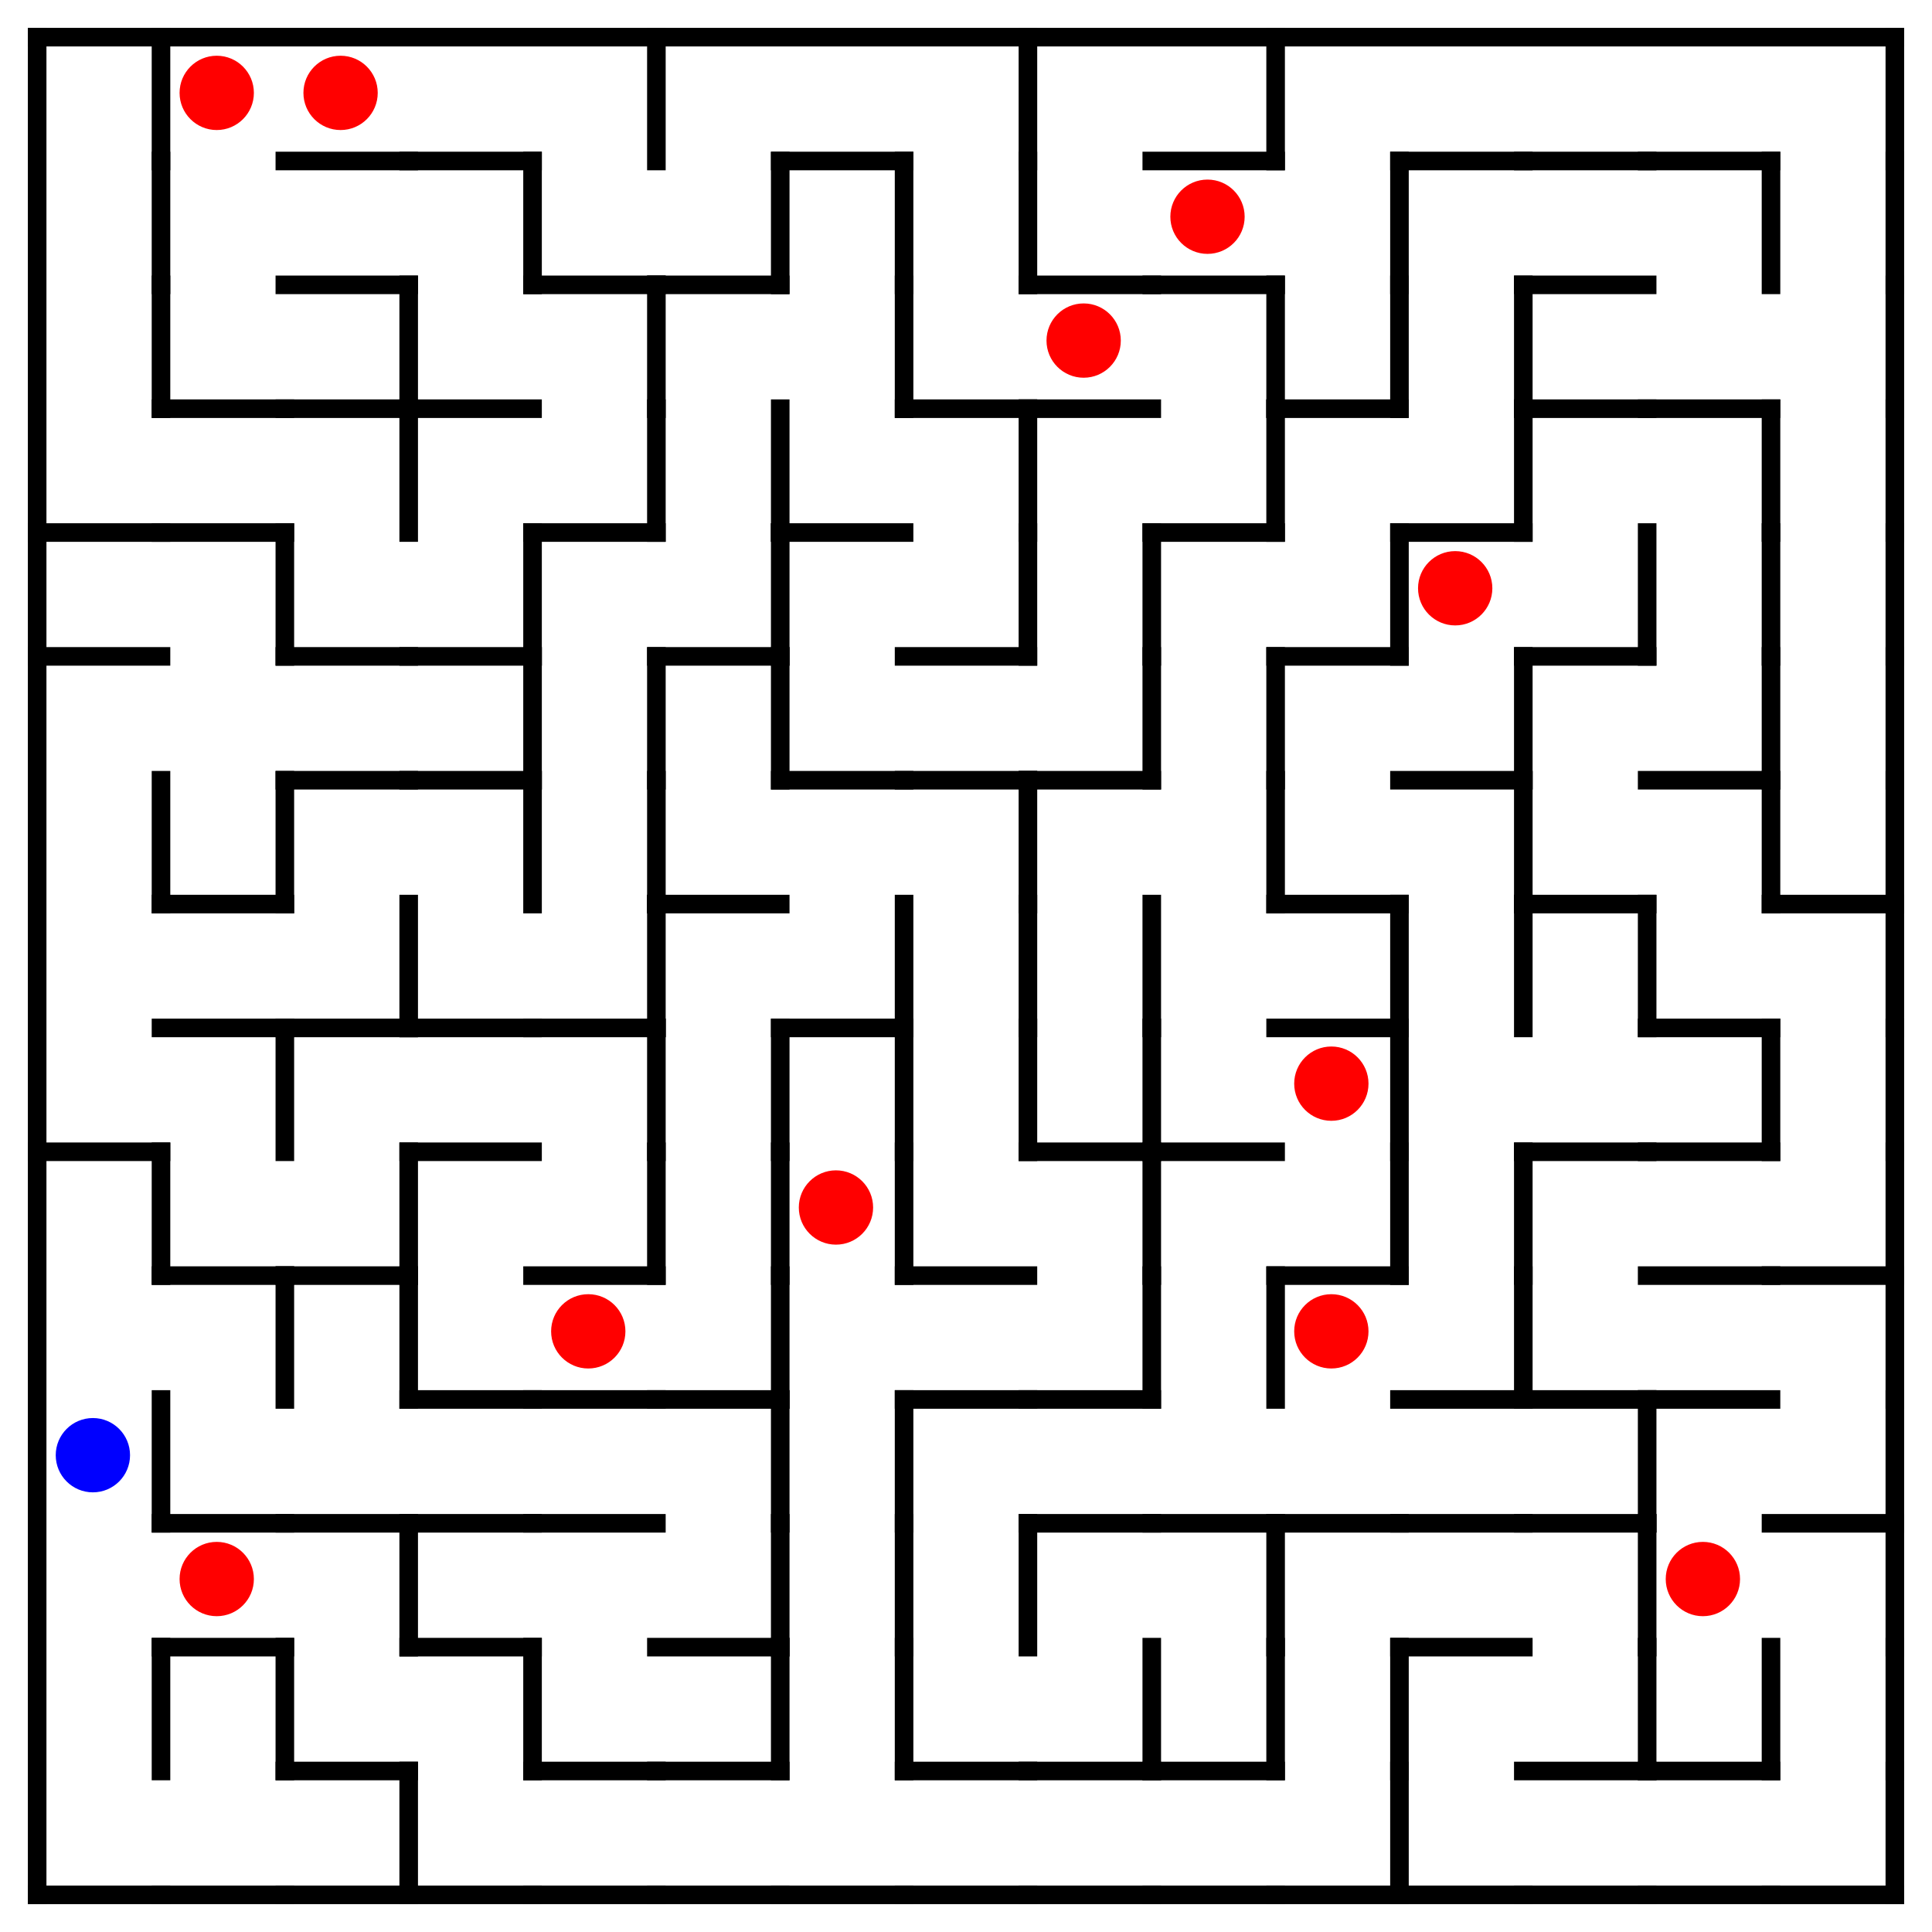
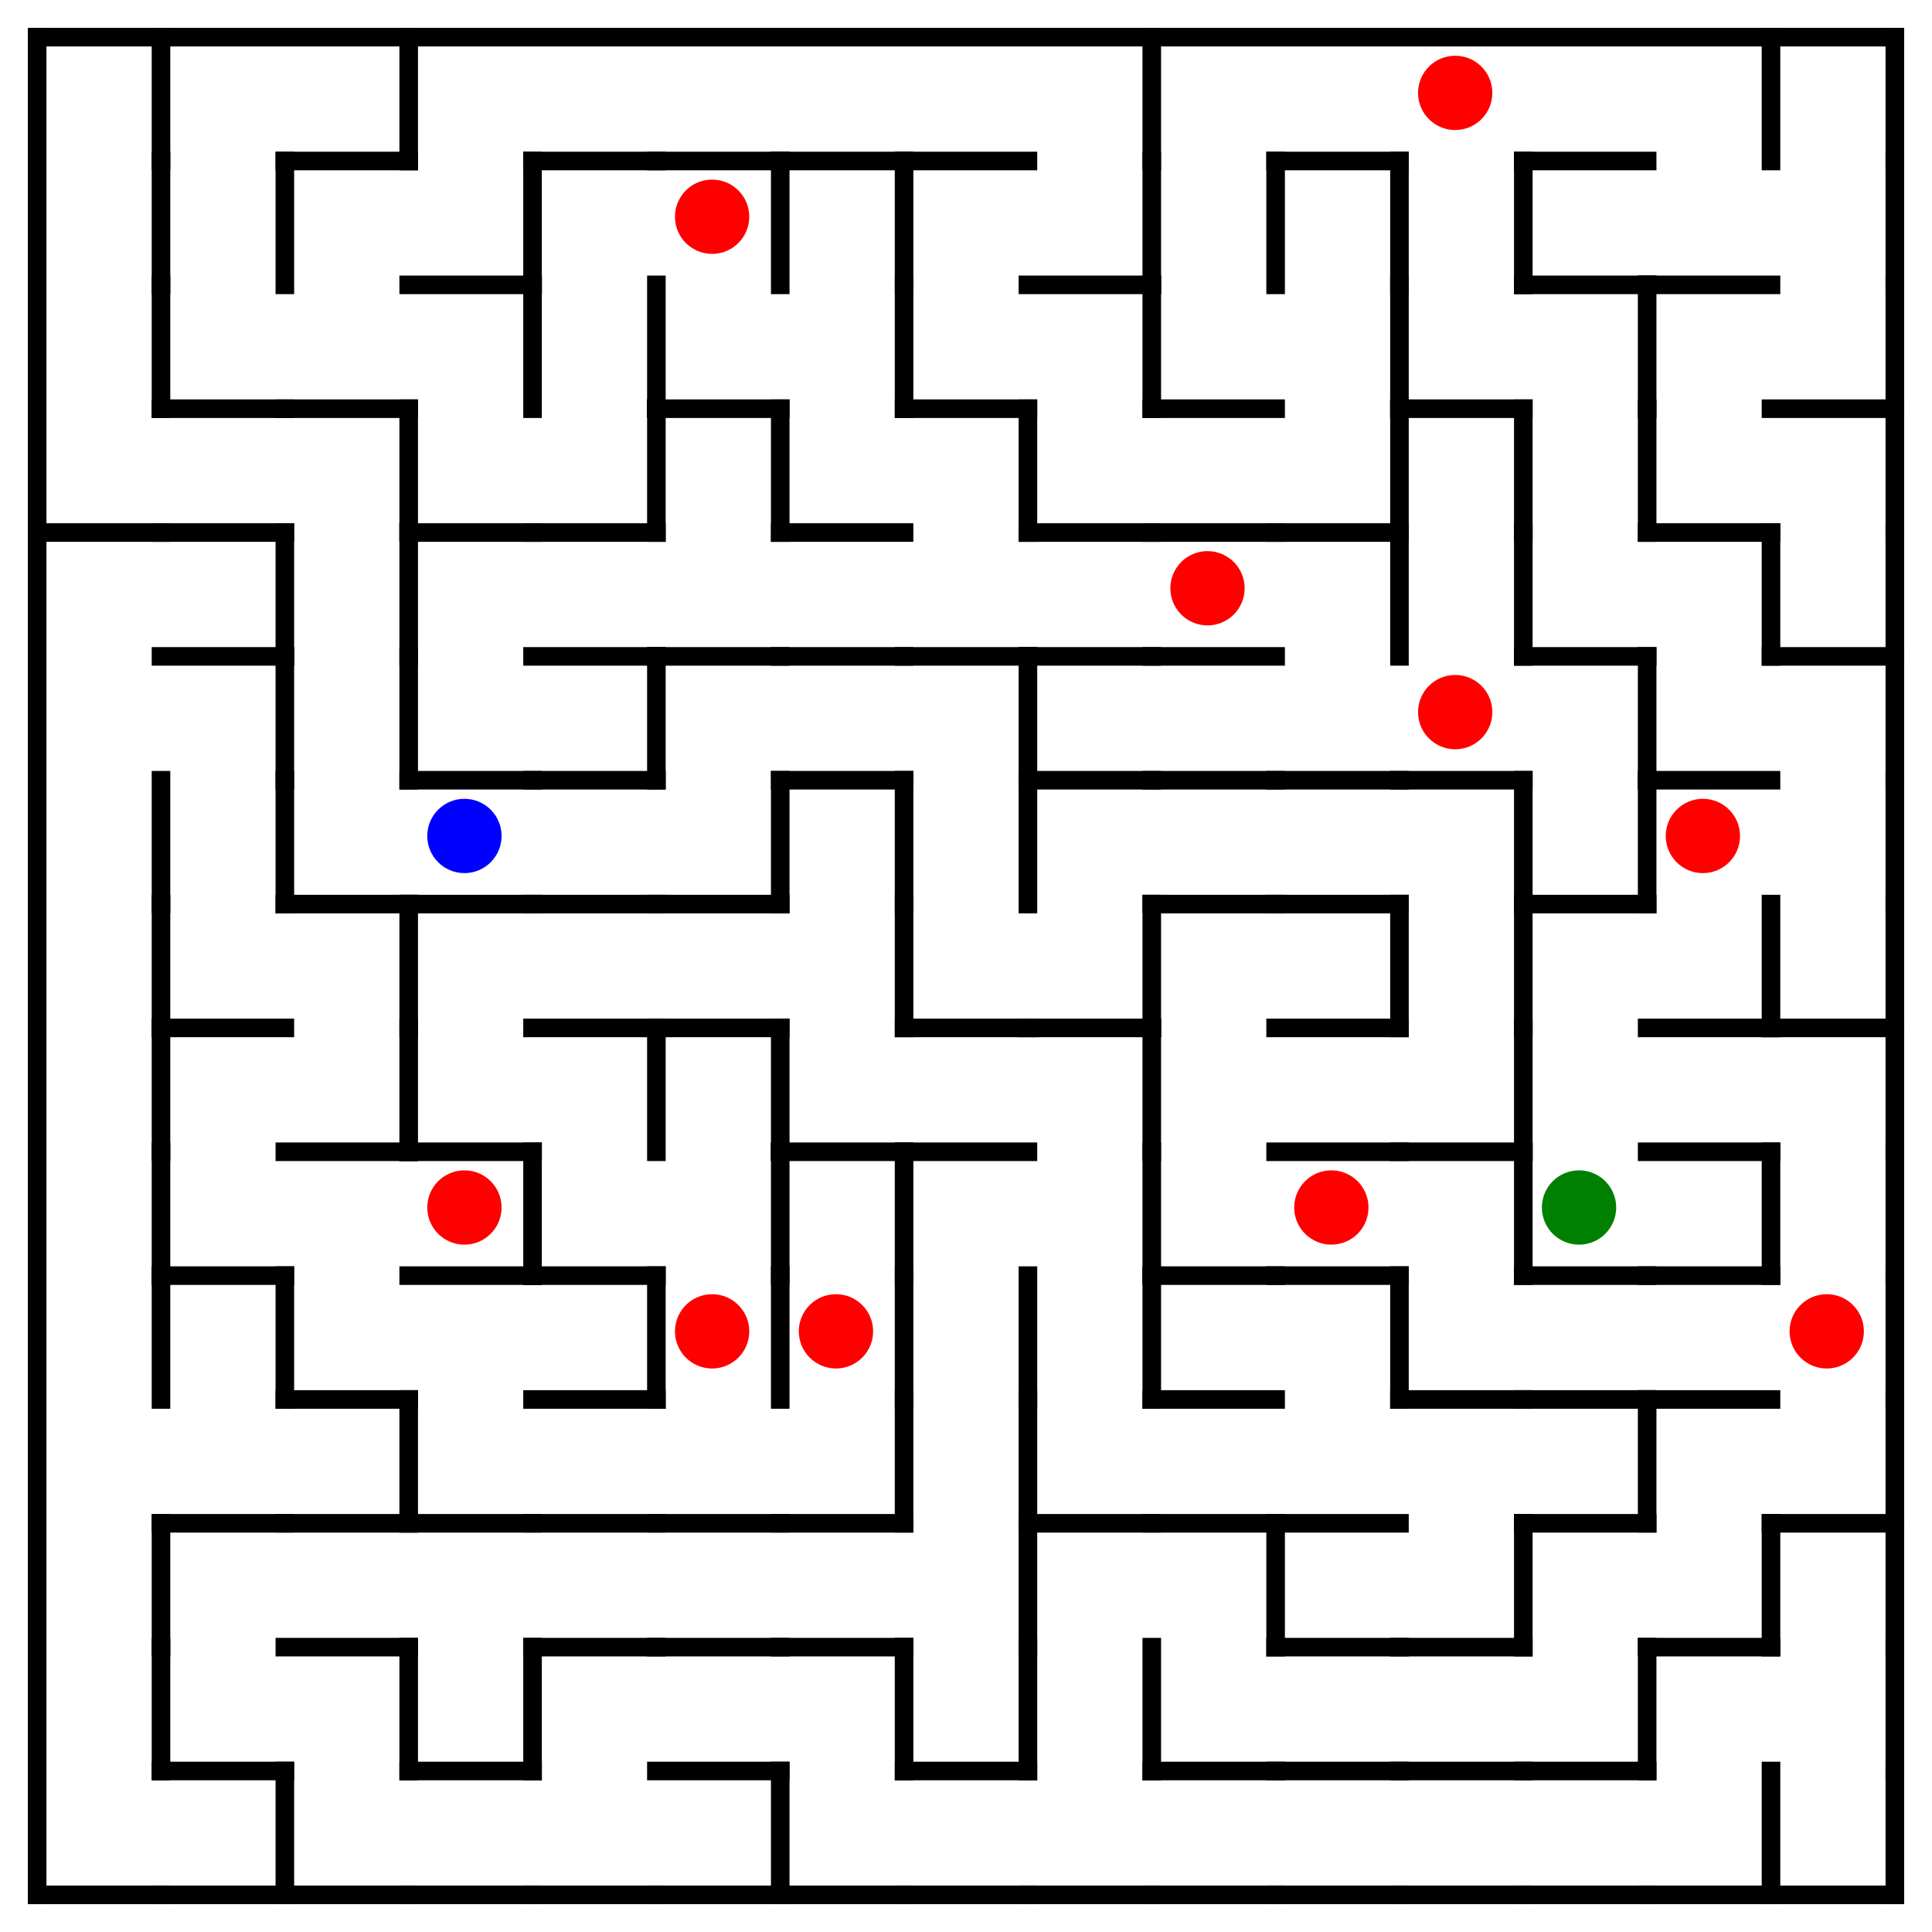
<svg xmlns="http://www.w3.org/2000/svg" width="520" height="520" viewBox="-10 -10 520 520">
  <defs>
    <style type="text/css">line {
	stroke: #000000;
	stroke-linecap: square;
	stroke-width: 5;
}</style>
  </defs>
  <line x1="33.333" y1="0.0" x2="33.333" y2="33.333" />
  <line x1="33.333" y1="33.333" x2="33.333" y2="66.667" />
  <line x1="33.333" y1="66.667" x2="33.333" y2="100.0" />
  <line x1="0.0" y1="133.333" x2="33.333" y2="133.333" />
-   <line x1="0.0" y1="166.667" x2="33.333" y2="166.667" />
  <line x1="33.333" y1="200.0" x2="33.333" y2="233.333" />
-   <line x1="0.0" y1="300.0" x2="33.333" y2="300.0" />
+   <line x1="33.333" y1="233.333" x2="33.333" y2="266.667" />
+   <line x1="33.333" y1="266.667" x2="33.333" y2="300.0" />
  <line x1="33.333" y1="300.0" x2="33.333" y2="333.333" />
-   <line x1="33.333" y1="366.667" x2="33.333" y2="400.0" />
-   <circle cx="15.0" cy="381.667" r="10" fill="blue" />
+   <line x1="33.333" y1="333.333" x2="33.333" y2="366.667" />
+   <line x1="33.333" y1="400.0" x2="33.333" y2="433.333" />
  <line x1="33.333" y1="433.333" x2="33.333" y2="466.667" />
  <line x1="0.0" y1="500" x2="33.333" y2="500" />
-   <circle cx="48.333" cy="15.0" r="10" fill="red" />
+   <line x1="66.667" y1="33.333" x2="66.667" y2="66.667" />
  <line x1="33.333" y1="100.0" x2="66.667" y2="100.0" />
  <line x1="33.333" y1="133.333" x2="66.667" y2="133.333" />
+   <line x1="33.333" y1="166.667" x2="66.667" y2="166.667" />
  <line x1="66.667" y1="133.333" x2="66.667" y2="166.667" />
-   <line x1="33.333" y1="233.333" x2="66.667" y2="233.333" />
+   <line x1="66.667" y1="166.667" x2="66.667" y2="200.0" />
  <line x1="66.667" y1="200.0" x2="66.667" y2="233.333" />
  <line x1="33.333" y1="266.667" x2="66.667" y2="266.667" />
-   <line x1="66.667" y1="266.667" x2="66.667" y2="300.0" />
  <line x1="33.333" y1="333.333" x2="66.667" y2="333.333" />
  <line x1="66.667" y1="333.333" x2="66.667" y2="366.667" />
  <line x1="33.333" y1="400.0" x2="66.667" y2="400.0" />
-   <line x1="33.333" y1="433.333" x2="66.667" y2="433.333" />
-   <circle cx="48.333" cy="415.0" r="10" fill="red" />
-   <line x1="66.667" y1="433.333" x2="66.667" y2="466.667" />
+   <line x1="33.333" y1="466.667" x2="66.667" y2="466.667" />
  <line x1="33.333" y1="500" x2="66.667" y2="500" />
+   <line x1="66.667" y1="466.667" x2="66.667" y2="500" />
  <line x1="66.667" y1="33.333" x2="100.0" y2="33.333" />
-   <circle cx="81.667" cy="15.0" r="10" fill="red" />
-   <line x1="66.667" y1="66.667" x2="100.0" y2="66.667" />
+   <line x1="100.0" y1="0.0" x2="100.0" y2="33.333" />
  <line x1="66.667" y1="100.0" x2="100.0" y2="100.0" />
-   <line x1="100.0" y1="66.667" x2="100.0" y2="100.0" />
  <line x1="100.0" y1="100.0" x2="100.0" y2="133.333" />
-   <line x1="66.667" y1="166.667" x2="100.0" y2="166.667" />
-   <line x1="66.667" y1="200.0" x2="100.0" y2="200.0" />
-   <line x1="66.667" y1="266.667" x2="100.0" y2="266.667" />
+   <line x1="100.0" y1="133.333" x2="100.0" y2="166.667" />
+   <line x1="100.0" y1="166.667" x2="100.0" y2="200.0" />
+   <line x1="66.667" y1="233.333" x2="100.0" y2="233.333" />
  <line x1="100.0" y1="233.333" x2="100.0" y2="266.667" />
-   <line x1="66.667" y1="333.333" x2="100.0" y2="333.333" />
-   <line x1="100.0" y1="300.0" x2="100.0" y2="333.333" />
-   <line x1="100.0" y1="333.333" x2="100.0" y2="366.667" />
+   <line x1="66.667" y1="300.0" x2="100.0" y2="300.0" />
+   <line x1="100.0" y1="266.667" x2="100.0" y2="300.0" />
+   <line x1="66.667" y1="366.667" x2="100.0" y2="366.667" />
  <line x1="66.667" y1="400.0" x2="100.0" y2="400.0" />
-   <line x1="100.0" y1="400.0" x2="100.0" y2="433.333" />
-   <line x1="66.667" y1="466.667" x2="100.0" y2="466.667" />
+   <line x1="100.0" y1="366.667" x2="100.0" y2="400.0" />
+   <line x1="66.667" y1="433.333" x2="100.0" y2="433.333" />
+   <line x1="100.0" y1="433.333" x2="100.0" y2="466.667" />
  <line x1="66.667" y1="500" x2="100.0" y2="500" />
-   <line x1="100.0" y1="466.667" x2="100.0" y2="500" />
-   <line x1="100.0" y1="33.333" x2="133.333" y2="33.333" />
+   <line x1="100.0" y1="66.667" x2="133.333" y2="66.667" />
  <line x1="133.333" y1="33.333" x2="133.333" y2="66.667" />
-   <line x1="100.0" y1="100.0" x2="133.333" y2="100.0" />
-   <line x1="100.0" y1="166.667" x2="133.333" y2="166.667" />
-   <line x1="133.333" y1="133.333" x2="133.333" y2="166.667" />
+   <line x1="133.333" y1="66.667" x2="133.333" y2="100.0" />
+   <line x1="100.0" y1="133.333" x2="133.333" y2="133.333" />
  <line x1="100.0" y1="200.0" x2="133.333" y2="200.0" />
-   <line x1="133.333" y1="166.667" x2="133.333" y2="200.0" />
-   <line x1="133.333" y1="200.0" x2="133.333" y2="233.333" />
-   <line x1="100.0" y1="266.667" x2="133.333" y2="266.667" />
+   <line x1="100.0" y1="233.333" x2="133.333" y2="233.333" />
+   <circle cx="115.0" cy="215.0" r="10" fill="blue" />
  <line x1="100.0" y1="300.0" x2="133.333" y2="300.0" />
-   <line x1="100.0" y1="366.667" x2="133.333" y2="366.667" />
+   <line x1="100.0" y1="333.333" x2="133.333" y2="333.333" />
+   <line x1="133.333" y1="300.0" x2="133.333" y2="333.333" />
+   <circle cx="115.0" cy="315.0" r="10" fill="red" />
  <line x1="100.0" y1="400.0" x2="133.333" y2="400.0" />
-   <line x1="100.0" y1="433.333" x2="133.333" y2="433.333" />
+   <line x1="100.0" y1="466.667" x2="133.333" y2="466.667" />
  <line x1="133.333" y1="433.333" x2="133.333" y2="466.667" />
  <line x1="100.0" y1="500" x2="133.333" y2="500" />
-   <line x1="166.667" y1="0.0" x2="166.667" y2="33.333" />
-   <line x1="133.333" y1="66.667" x2="166.667" y2="66.667" />
+   <line x1="133.333" y1="33.333" x2="166.667" y2="33.333" />
  <line x1="166.667" y1="66.667" x2="166.667" y2="100.0" />
  <line x1="133.333" y1="133.333" x2="166.667" y2="133.333" />
  <line x1="166.667" y1="100.0" x2="166.667" y2="133.333" />
+   <line x1="133.333" y1="166.667" x2="166.667" y2="166.667" />
+   <line x1="133.333" y1="200.0" x2="166.667" y2="200.0" />
  <line x1="166.667" y1="166.667" x2="166.667" y2="200.0" />
-   <line x1="166.667" y1="200.0" x2="166.667" y2="233.333" />
+   <line x1="133.333" y1="233.333" x2="166.667" y2="233.333" />
  <line x1="133.333" y1="266.667" x2="166.667" y2="266.667" />
-   <line x1="166.667" y1="233.333" x2="166.667" y2="266.667" />
  <line x1="166.667" y1="266.667" x2="166.667" y2="300.0" />
  <line x1="133.333" y1="333.333" x2="166.667" y2="333.333" />
-   <line x1="166.667" y1="300.0" x2="166.667" y2="333.333" />
  <line x1="133.333" y1="366.667" x2="166.667" y2="366.667" />
-   <circle cx="148.333" cy="348.333" r="10" fill="red" />
+   <line x1="166.667" y1="333.333" x2="166.667" y2="366.667" />
  <line x1="133.333" y1="400.0" x2="166.667" y2="400.0" />
-   <line x1="133.333" y1="466.667" x2="166.667" y2="466.667" />
+   <line x1="133.333" y1="433.333" x2="166.667" y2="433.333" />
  <line x1="133.333" y1="500" x2="166.667" y2="500" />
-   <line x1="166.667" y1="66.667" x2="200.0" y2="66.667" />
+   <line x1="166.667" y1="33.333" x2="200.0" y2="33.333" />
  <line x1="200.0" y1="33.333" x2="200.0" y2="66.667" />
+   <circle cx="181.667" cy="48.333" r="10" fill="red" />
+   <line x1="166.667" y1="100.0" x2="200.0" y2="100.0" />
  <line x1="200.0" y1="100.0" x2="200.0" y2="133.333" />
  <line x1="166.667" y1="166.667" x2="200.0" y2="166.667" />
-   <line x1="200.0" y1="133.333" x2="200.0" y2="166.667" />
-   <line x1="200.0" y1="166.667" x2="200.0" y2="200.0" />
  <line x1="166.667" y1="233.333" x2="200.0" y2="233.333" />
+   <line x1="200.0" y1="200.0" x2="200.0" y2="233.333" />
+   <line x1="166.667" y1="266.667" x2="200.0" y2="266.667" />
  <line x1="200.0" y1="266.667" x2="200.0" y2="300.0" />
  <line x1="200.0" y1="300.0" x2="200.0" y2="333.333" />
-   <line x1="166.667" y1="366.667" x2="200.0" y2="366.667" />
  <line x1="200.0" y1="333.333" x2="200.0" y2="366.667" />
-   <line x1="200.0" y1="366.667" x2="200.0" y2="400.0" />
+   <circle cx="181.667" cy="348.333" r="10" fill="red" />
+   <line x1="166.667" y1="400.0" x2="200.0" y2="400.0" />
  <line x1="166.667" y1="433.333" x2="200.0" y2="433.333" />
-   <line x1="200.0" y1="400.0" x2="200.0" y2="433.333" />
  <line x1="166.667" y1="466.667" x2="200.0" y2="466.667" />
-   <line x1="200.0" y1="433.333" x2="200.0" y2="466.667" />
  <line x1="166.667" y1="500" x2="200.0" y2="500" />
+   <line x1="200.0" y1="466.667" x2="200.0" y2="500" />
  <line x1="200.0" y1="33.333" x2="233.333" y2="33.333" />
  <line x1="233.333" y1="33.333" x2="233.333" y2="66.667" />
  <line x1="233.333" y1="66.667" x2="233.333" y2="100.0" />
  <line x1="200.0" y1="133.333" x2="233.333" y2="133.333" />
+   <line x1="200.0" y1="166.667" x2="233.333" y2="166.667" />
  <line x1="200.0" y1="200.0" x2="233.333" y2="200.0" />
-   <line x1="200.0" y1="266.667" x2="233.333" y2="266.667" />
+   <line x1="233.333" y1="200.0" x2="233.333" y2="233.333" />
  <line x1="233.333" y1="233.333" x2="233.333" y2="266.667" />
-   <line x1="233.333" y1="266.667" x2="233.333" y2="300.0" />
+   <line x1="200.0" y1="300.0" x2="233.333" y2="300.0" />
  <line x1="233.333" y1="300.0" x2="233.333" y2="333.333" />
-   <circle cx="215.0" cy="315.0" r="10" fill="red" />
+   <line x1="233.333" y1="333.333" x2="233.333" y2="366.667" />
+   <circle cx="215.0" cy="348.333" r="10" fill="red" />
+   <line x1="200.0" y1="400.0" x2="233.333" y2="400.0" />
  <line x1="233.333" y1="366.667" x2="233.333" y2="400.0" />
-   <line x1="233.333" y1="400.0" x2="233.333" y2="433.333" />
+   <line x1="200.0" y1="433.333" x2="233.333" y2="433.333" />
  <line x1="233.333" y1="433.333" x2="233.333" y2="466.667" />
  <line x1="200.0" y1="500" x2="233.333" y2="500" />
-   <line x1="266.667" y1="0.0" x2="266.667" y2="33.333" />
-   <line x1="266.667" y1="33.333" x2="266.667" y2="66.667" />
+   <line x1="233.333" y1="33.333" x2="266.667" y2="33.333" />
  <line x1="233.333" y1="100.0" x2="266.667" y2="100.0" />
  <line x1="266.667" y1="100.0" x2="266.667" y2="133.333" />
  <line x1="233.333" y1="166.667" x2="266.667" y2="166.667" />
-   <line x1="266.667" y1="133.333" x2="266.667" y2="166.667" />
-   <line x1="233.333" y1="200.0" x2="266.667" y2="200.0" />
+   <line x1="266.667" y1="166.667" x2="266.667" y2="200.0" />
  <line x1="266.667" y1="200.0" x2="266.667" y2="233.333" />
-   <line x1="266.667" y1="233.333" x2="266.667" y2="266.667" />
-   <line x1="266.667" y1="266.667" x2="266.667" y2="300.0" />
-   <line x1="233.333" y1="333.333" x2="266.667" y2="333.333" />
-   <line x1="233.333" y1="366.667" x2="266.667" y2="366.667" />
+   <line x1="233.333" y1="266.667" x2="266.667" y2="266.667" />
+   <line x1="233.333" y1="300.0" x2="266.667" y2="300.0" />
+   <line x1="266.667" y1="333.333" x2="266.667" y2="366.667" />
+   <line x1="266.667" y1="366.667" x2="266.667" y2="400.0" />
  <line x1="266.667" y1="400.0" x2="266.667" y2="433.333" />
  <line x1="233.333" y1="466.667" x2="266.667" y2="466.667" />
+   <line x1="266.667" y1="433.333" x2="266.667" y2="466.667" />
  <line x1="233.333" y1="500" x2="266.667" y2="500" />
+   <line x1="300.0" y1="0.0" x2="300.0" y2="33.333" />
  <line x1="266.667" y1="66.667" x2="300.0" y2="66.667" />
-   <line x1="266.667" y1="100.0" x2="300.0" y2="100.0" />
-   <circle cx="281.667" cy="81.667" r="10" fill="red" />
-   <line x1="300.0" y1="133.333" x2="300.0" y2="166.667" />
+   <line x1="300.0" y1="33.333" x2="300.0" y2="66.667" />
+   <line x1="300.0" y1="66.667" x2="300.0" y2="100.0" />
+   <line x1="266.667" y1="133.333" x2="300.0" y2="133.333" />
+   <line x1="266.667" y1="166.667" x2="300.0" y2="166.667" />
  <line x1="266.667" y1="200.0" x2="300.0" y2="200.0" />
-   <line x1="300.0" y1="166.667" x2="300.0" y2="200.0" />
+   <line x1="266.667" y1="266.667" x2="300.0" y2="266.667" />
  <line x1="300.0" y1="233.333" x2="300.0" y2="266.667" />
-   <line x1="266.667" y1="300.0" x2="300.0" y2="300.0" />
  <line x1="300.0" y1="266.667" x2="300.0" y2="300.0" />
  <line x1="300.0" y1="300.0" x2="300.0" y2="333.333" />
-   <line x1="266.667" y1="366.667" x2="300.0" y2="366.667" />
  <line x1="300.0" y1="333.333" x2="300.0" y2="366.667" />
  <line x1="266.667" y1="400.0" x2="300.0" y2="400.0" />
-   <line x1="266.667" y1="466.667" x2="300.0" y2="466.667" />
  <line x1="300.0" y1="433.333" x2="300.0" y2="466.667" />
  <line x1="266.667" y1="500" x2="300.0" y2="500" />
-   <line x1="300.0" y1="33.333" x2="333.333" y2="33.333" />
-   <line x1="333.333" y1="0.0" x2="333.333" y2="33.333" />
-   <line x1="300.0" y1="66.667" x2="333.333" y2="66.667" />
-   <circle cx="315.0" cy="48.333" r="10" fill="red" />
-   <line x1="333.333" y1="66.667" x2="333.333" y2="100.0" />
+   <line x1="333.333" y1="33.333" x2="333.333" y2="66.667" />
+   <line x1="300.0" y1="100.0" x2="333.333" y2="100.0" />
  <line x1="300.0" y1="133.333" x2="333.333" y2="133.333" />
-   <line x1="333.333" y1="100.0" x2="333.333" y2="133.333" />
-   <line x1="333.333" y1="166.667" x2="333.333" y2="200.0" />
-   <line x1="333.333" y1="200.0" x2="333.333" y2="233.333" />
-   <line x1="300.0" y1="300.0" x2="333.333" y2="300.0" />
-   <line x1="333.333" y1="333.333" x2="333.333" y2="366.667" />
+   <line x1="300.0" y1="166.667" x2="333.333" y2="166.667" />
+   <circle cx="315.0" cy="148.333" r="10" fill="red" />
+   <line x1="300.0" y1="200.0" x2="333.333" y2="200.0" />
+   <line x1="300.0" y1="233.333" x2="333.333" y2="233.333" />
+   <line x1="300.0" y1="333.333" x2="333.333" y2="333.333" />
+   <line x1="300.0" y1="366.667" x2="333.333" y2="366.667" />
  <line x1="300.0" y1="400.0" x2="333.333" y2="400.0" />
  <line x1="333.333" y1="400.0" x2="333.333" y2="433.333" />
  <line x1="300.0" y1="466.667" x2="333.333" y2="466.667" />
-   <line x1="333.333" y1="433.333" x2="333.333" y2="466.667" />
  <line x1="300.0" y1="500" x2="333.333" y2="500" />
+   <line x1="333.333" y1="33.333" x2="366.667" y2="33.333" />
  <line x1="366.667" y1="33.333" x2="366.667" y2="66.667" />
-   <line x1="333.333" y1="100.0" x2="366.667" y2="100.0" />
  <line x1="366.667" y1="66.667" x2="366.667" y2="100.0" />
-   <line x1="333.333" y1="166.667" x2="366.667" y2="166.667" />
+   <line x1="333.333" y1="133.333" x2="366.667" y2="133.333" />
+   <line x1="366.667" y1="100.0" x2="366.667" y2="133.333" />
  <line x1="366.667" y1="133.333" x2="366.667" y2="166.667" />
+   <line x1="333.333" y1="200.0" x2="366.667" y2="200.0" />
  <line x1="333.333" y1="233.333" x2="366.667" y2="233.333" />
  <line x1="333.333" y1="266.667" x2="366.667" y2="266.667" />
  <line x1="366.667" y1="233.333" x2="366.667" y2="266.667" />
-   <line x1="366.667" y1="266.667" x2="366.667" y2="300.0" />
-   <circle cx="348.333" cy="281.667" r="10" fill="red" />
+   <line x1="333.333" y1="300.0" x2="366.667" y2="300.0" />
  <line x1="333.333" y1="333.333" x2="366.667" y2="333.333" />
-   <line x1="366.667" y1="300.0" x2="366.667" y2="333.333" />
-   <circle cx="348.333" cy="348.333" r="10" fill="red" />
+   <circle cx="348.333" cy="315.0" r="10" fill="red" />
+   <line x1="366.667" y1="333.333" x2="366.667" y2="366.667" />
  <line x1="333.333" y1="400.0" x2="366.667" y2="400.0" />
-   <line x1="366.667" y1="433.333" x2="366.667" y2="466.667" />
+   <line x1="333.333" y1="433.333" x2="366.667" y2="433.333" />
+   <line x1="333.333" y1="466.667" x2="366.667" y2="466.667" />
  <line x1="333.333" y1="500" x2="366.667" y2="500" />
-   <line x1="366.667" y1="466.667" x2="366.667" y2="500" />
-   <line x1="366.667" y1="33.333" x2="400.0" y2="33.333" />
-   <line x1="400.0" y1="66.667" x2="400.0" y2="100.0" />
-   <line x1="366.667" y1="133.333" x2="400.0" y2="133.333" />
+   <circle cx="381.667" cy="15.0" r="10" fill="red" />
+   <line x1="400.0" y1="33.333" x2="400.0" y2="66.667" />
+   <line x1="366.667" y1="100.0" x2="400.0" y2="100.0" />
  <line x1="400.0" y1="100.0" x2="400.0" y2="133.333" />
-   <circle cx="381.667" cy="148.333" r="10" fill="red" />
+   <line x1="400.0" y1="133.333" x2="400.0" y2="166.667" />
  <line x1="366.667" y1="200.0" x2="400.0" y2="200.0" />
-   <line x1="400.0" y1="166.667" x2="400.0" y2="200.0" />
+   <circle cx="381.667" cy="181.667" r="10" fill="red" />
  <line x1="400.0" y1="200.0" x2="400.0" y2="233.333" />
  <line x1="400.0" y1="233.333" x2="400.0" y2="266.667" />
+   <line x1="366.667" y1="300.0" x2="400.0" y2="300.0" />
+   <line x1="400.0" y1="266.667" x2="400.0" y2="300.0" />
  <line x1="400.0" y1="300.0" x2="400.0" y2="333.333" />
  <line x1="366.667" y1="366.667" x2="400.0" y2="366.667" />
-   <line x1="400.0" y1="333.333" x2="400.0" y2="366.667" />
-   <line x1="366.667" y1="400.0" x2="400.0" y2="400.0" />
  <line x1="366.667" y1="433.333" x2="400.0" y2="433.333" />
+   <line x1="400.0" y1="400.0" x2="400.0" y2="433.333" />
+   <line x1="366.667" y1="466.667" x2="400.0" y2="466.667" />
  <line x1="366.667" y1="500" x2="400.0" y2="500" />
  <line x1="400.0" y1="33.333" x2="433.333" y2="33.333" />
  <line x1="400.0" y1="66.667" x2="433.333" y2="66.667" />
-   <line x1="400.0" y1="100.0" x2="433.333" y2="100.0" />
+   <line x1="433.333" y1="66.667" x2="433.333" y2="100.0" />
+   <line x1="433.333" y1="100.0" x2="433.333" y2="133.333" />
  <line x1="400.0" y1="166.667" x2="433.333" y2="166.667" />
-   <line x1="433.333" y1="133.333" x2="433.333" y2="166.667" />
+   <line x1="433.333" y1="166.667" x2="433.333" y2="200.0" />
  <line x1="400.0" y1="233.333" x2="433.333" y2="233.333" />
-   <line x1="433.333" y1="233.333" x2="433.333" y2="266.667" />
-   <line x1="400.0" y1="300.0" x2="433.333" y2="300.0" />
+   <line x1="433.333" y1="200.0" x2="433.333" y2="233.333" />
+   <line x1="400.0" y1="333.333" x2="433.333" y2="333.333" />
+   <circle cx="415.0" cy="315.0" r="10" fill="green" />
  <line x1="400.0" y1="366.667" x2="433.333" y2="366.667" />
  <line x1="400.0" y1="400.0" x2="433.333" y2="400.0" />
  <line x1="433.333" y1="366.667" x2="433.333" y2="400.0" />
-   <line x1="433.333" y1="400.0" x2="433.333" y2="433.333" />
  <line x1="400.0" y1="466.667" x2="433.333" y2="466.667" />
  <line x1="433.333" y1="433.333" x2="433.333" y2="466.667" />
  <line x1="400.0" y1="500" x2="433.333" y2="500" />
-   <line x1="433.333" y1="33.333" x2="466.667" y2="33.333" />
-   <line x1="466.667" y1="33.333" x2="466.667" y2="66.667" />
-   <line x1="433.333" y1="100.0" x2="466.667" y2="100.0" />
-   <line x1="466.667" y1="100.0" x2="466.667" y2="133.333" />
+   <line x1="466.667" y1="0.0" x2="466.667" y2="33.333" />
+   <line x1="433.333" y1="66.667" x2="466.667" y2="66.667" />
+   <line x1="433.333" y1="133.333" x2="466.667" y2="133.333" />
  <line x1="466.667" y1="133.333" x2="466.667" y2="166.667" />
  <line x1="433.333" y1="200.0" x2="466.667" y2="200.0" />
-   <line x1="466.667" y1="166.667" x2="466.667" y2="200.0" />
-   <line x1="466.667" y1="200.0" x2="466.667" y2="233.333" />
+   <circle cx="448.333" cy="215.0" r="10" fill="red" />
  <line x1="433.333" y1="266.667" x2="466.667" y2="266.667" />
+   <line x1="466.667" y1="233.333" x2="466.667" y2="266.667" />
  <line x1="433.333" y1="300.0" x2="466.667" y2="300.0" />
-   <line x1="466.667" y1="266.667" x2="466.667" y2="300.0" />
  <line x1="433.333" y1="333.333" x2="466.667" y2="333.333" />
+   <line x1="466.667" y1="300.0" x2="466.667" y2="333.333" />
  <line x1="433.333" y1="366.667" x2="466.667" y2="366.667" />
-   <circle cx="448.333" cy="415.0" r="10" fill="red" />
-   <line x1="433.333" y1="466.667" x2="466.667" y2="466.667" />
-   <line x1="466.667" y1="433.333" x2="466.667" y2="466.667" />
+   <line x1="433.333" y1="433.333" x2="466.667" y2="433.333" />
+   <line x1="466.667" y1="400.0" x2="466.667" y2="433.333" />
  <line x1="433.333" y1="500" x2="466.667" y2="500" />
+   <line x1="466.667" y1="466.667" x2="466.667" y2="500" />
  <line x1="500" y1="0.0" x2="500" y2="33.333" />
  <line x1="500" y1="33.333" x2="500" y2="66.667" />
+   <line x1="466.667" y1="100.0" x2="500" y2="100.0" />
  <line x1="500" y1="66.667" x2="500" y2="100.0" />
  <line x1="500" y1="100.0" x2="500" y2="133.333" />
+   <line x1="466.667" y1="166.667" x2="500" y2="166.667" />
  <line x1="500" y1="133.333" x2="500" y2="166.667" />
  <line x1="500" y1="166.667" x2="500" y2="200.0" />
-   <line x1="466.667" y1="233.333" x2="500" y2="233.333" />
  <line x1="500" y1="200.0" x2="500" y2="233.333" />
+   <line x1="466.667" y1="266.667" x2="500" y2="266.667" />
  <line x1="500" y1="233.333" x2="500" y2="266.667" />
  <line x1="500" y1="266.667" x2="500" y2="300.0" />
-   <line x1="466.667" y1="333.333" x2="500" y2="333.333" />
  <line x1="500" y1="300.0" x2="500" y2="333.333" />
  <line x1="500" y1="333.333" x2="500" y2="366.667" />
+   <circle cx="481.667" cy="348.333" r="10" fill="red" />
  <line x1="466.667" y1="400.0" x2="500" y2="400.0" />
  <line x1="500" y1="366.667" x2="500" y2="400.0" />
  <line x1="500" y1="400.0" x2="500" y2="433.333" />
  <line x1="500" y1="433.333" x2="500" y2="466.667" />
  <line x1="466.667" y1="500" x2="500" y2="500" />
  <line x1="500" y1="466.667" x2="500" y2="500" />
  <line x1="0" y1="0" x2="500" y2="0" />
  <line x1="0" y1="0" x2="0" y2="500" />
</svg>
